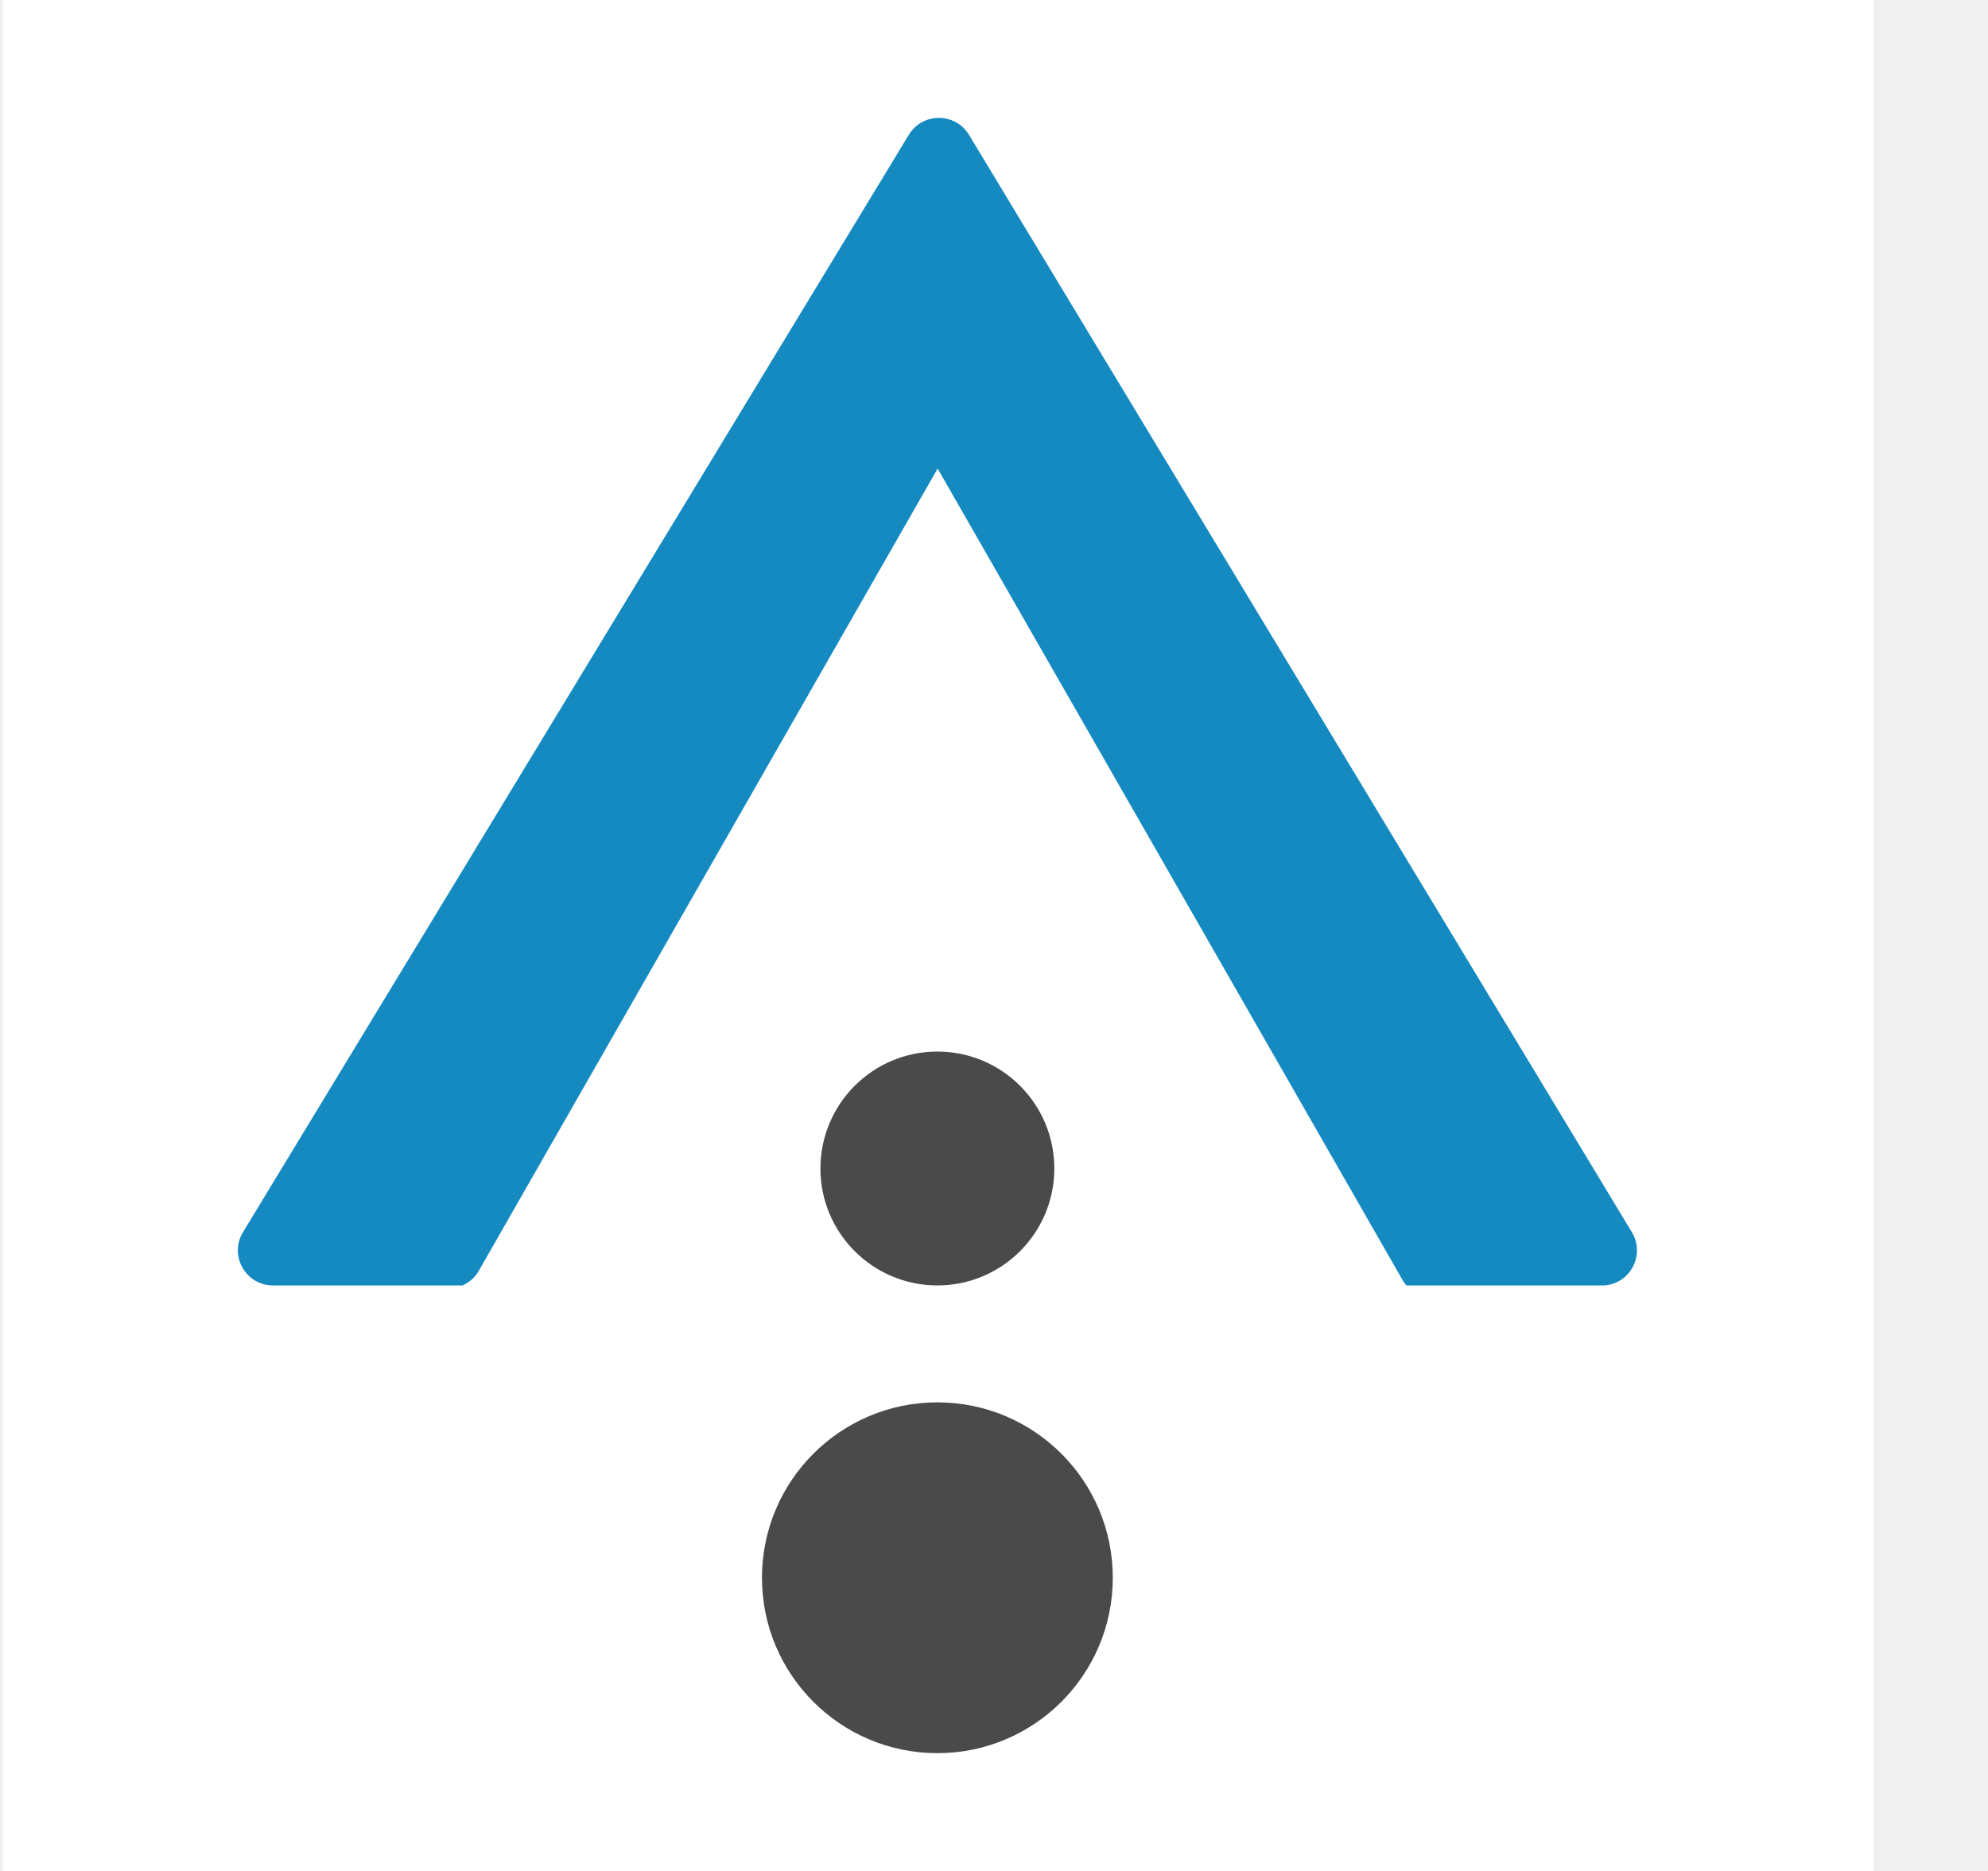
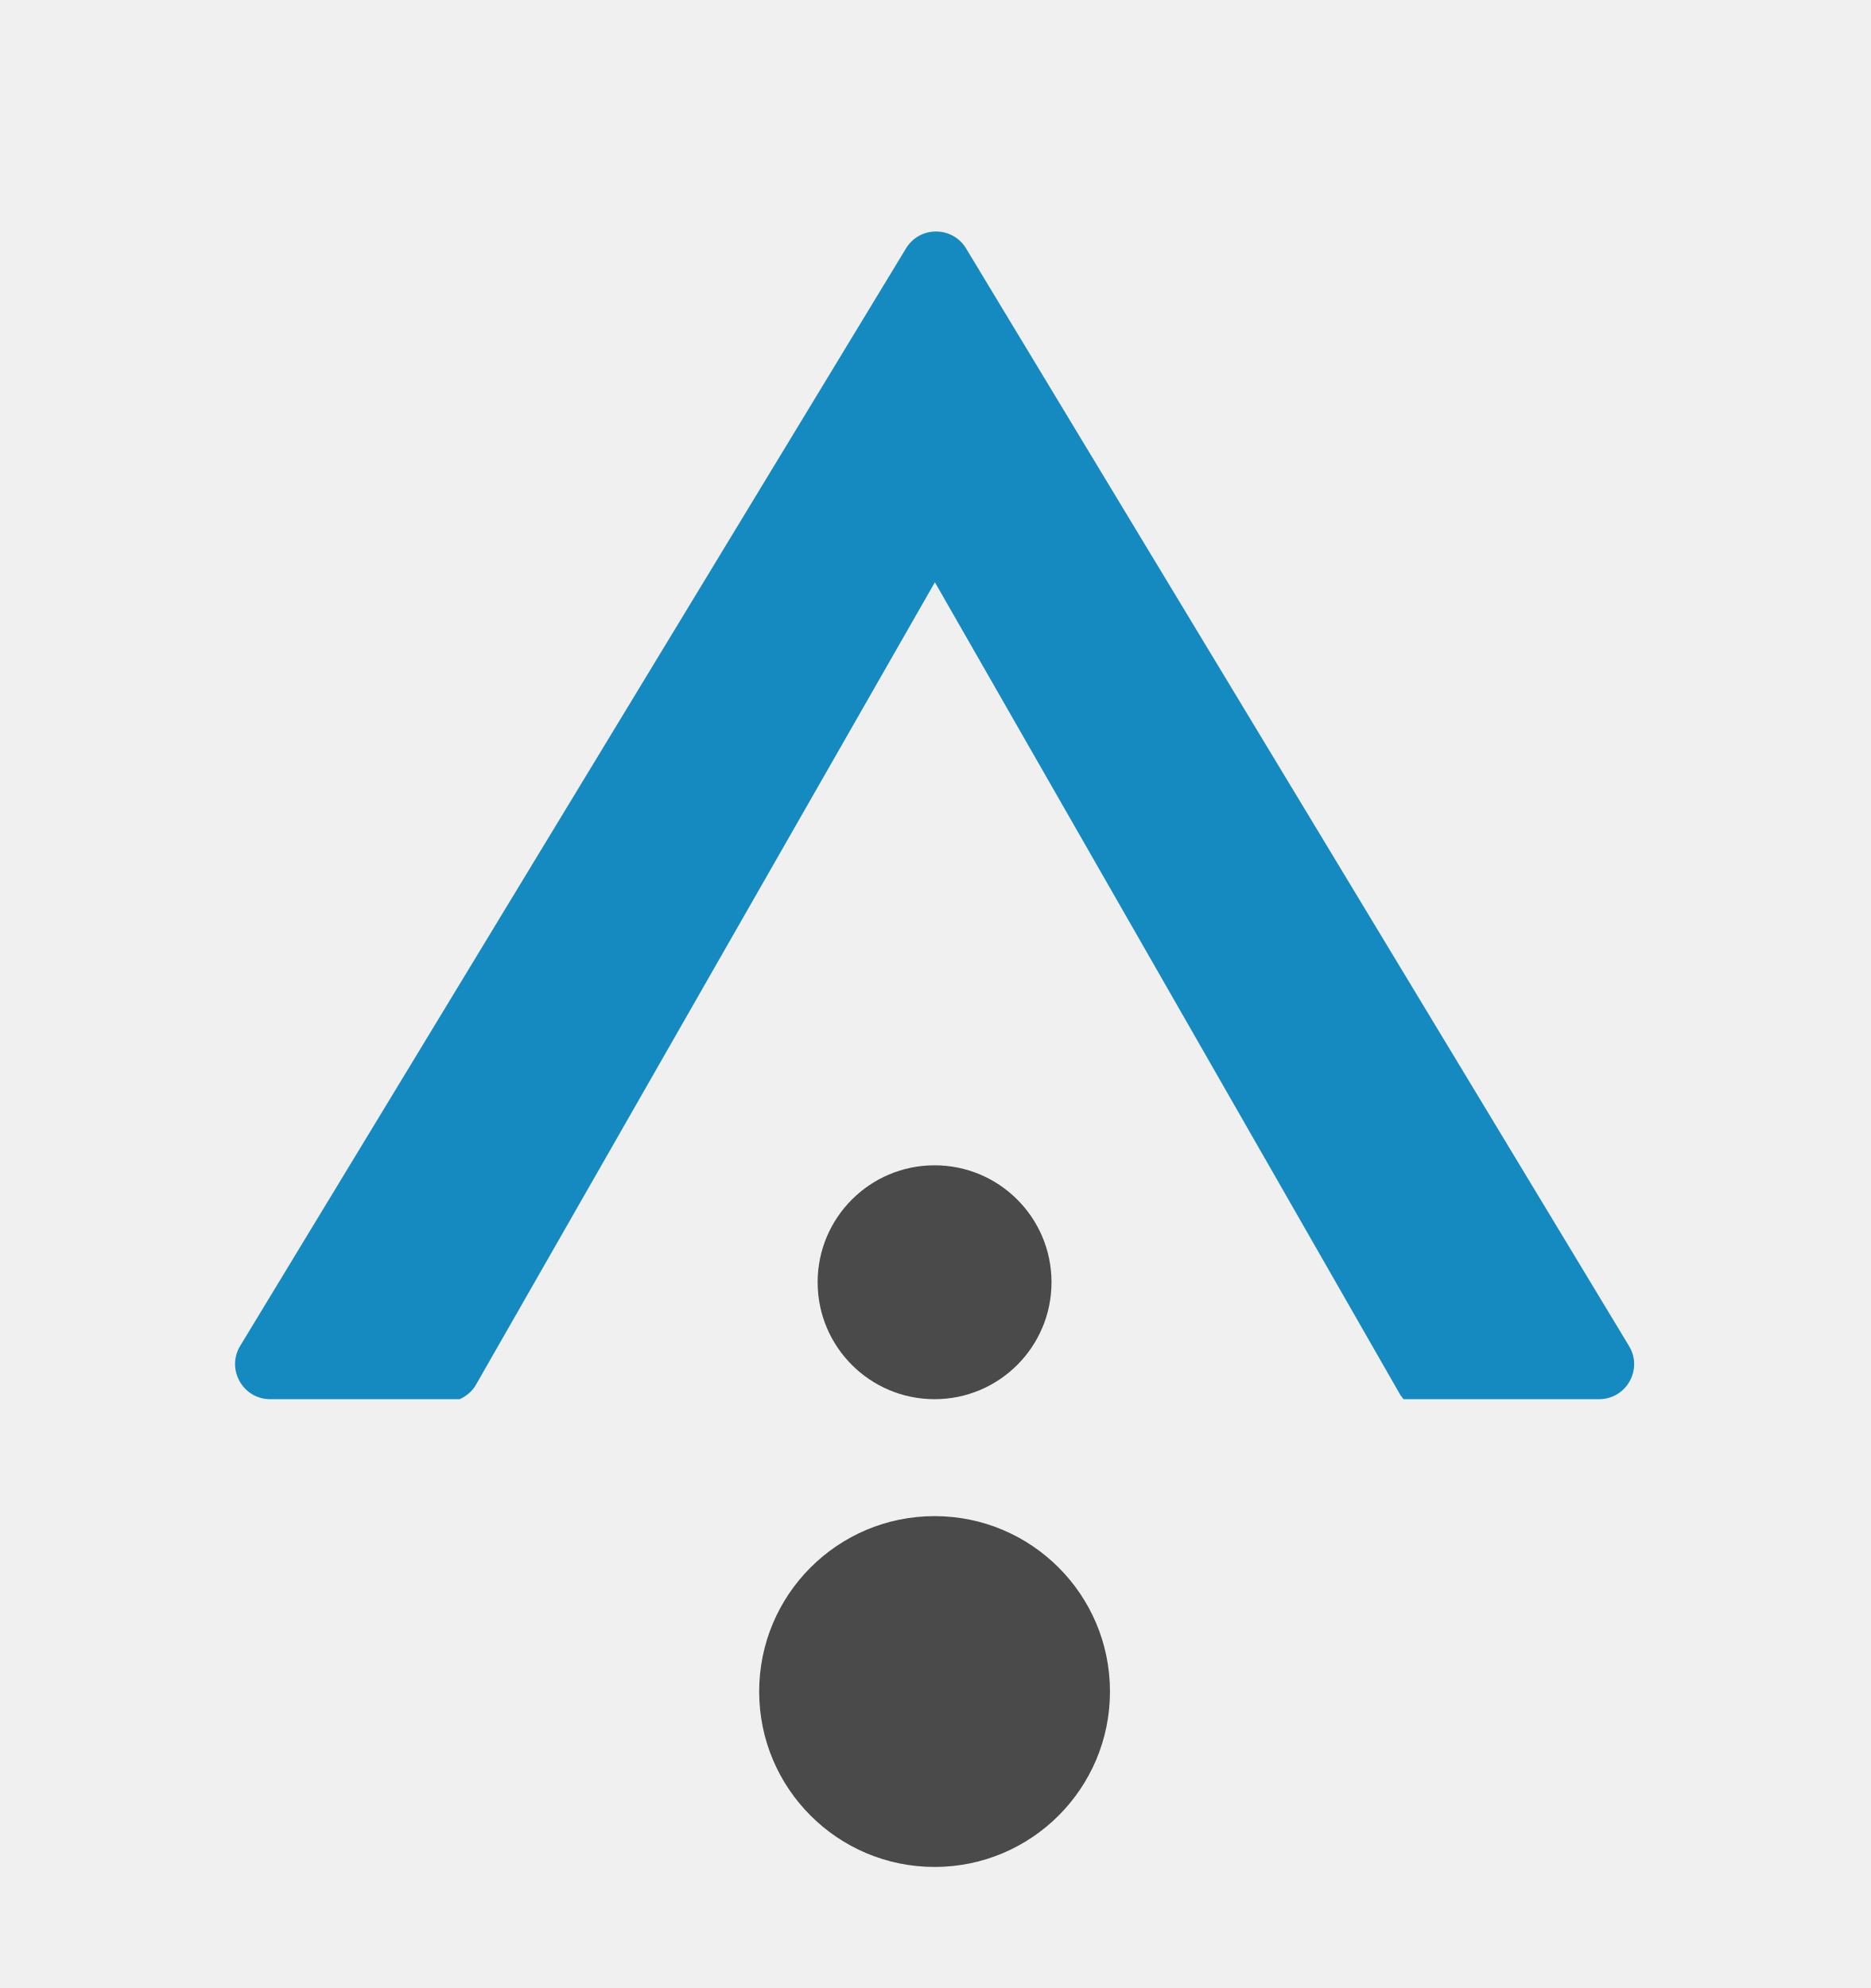
- <svg xmlns="http://www.w3.org/2000/svg" width="17" height="16" viewBox="0 0 17 16" fill="none">
-   <rect width="16" height="16" transform="translate(0.0236816)" fill="white" />
-   <circle cx="8.016" cy="9.993" r="1" transform="rotate(-90 8.01575 9.99292)" fill="#4A4A4A" />
-   <circle cx="8.016" cy="13.493" r="1.5" transform="rotate(-90 8.01575 13.4929)" fill="#4A4A4A" />
-   <path d="M2.335 10.993C2.101 10.993 1.956 10.737 2.078 10.537L7.772 1.152C7.889 0.96 8.169 0.96 8.286 1.153L13.955 10.538C14.075 10.738 13.932 10.993 13.699 10.993H12.027C12.015 10.979 12.004 10.965 11.995 10.949L8.018 4.007L4.093 10.87C4.061 10.926 4.012 10.967 3.955 10.993H2.335Z" fill="#158AC1" />
+ <svg xmlns="http://www.w3.org/2000/svg" width="16" height="17" viewBox="0 0 16 17" fill="none">
+   <circle cx="7.992" cy="10.965" r="1" transform="rotate(-90 7.99207 10.9648)" fill="#4A4A4A" />
+   <circle cx="7.992" cy="14.465" r="1.5" transform="rotate(-90 7.99207 14.4648)" fill="#4A4A4A" />
+   <path d="M2.311 11.965C2.077 11.965 1.933 11.709 2.054 11.509L7.748 2.124C7.865 1.931 8.146 1.932 8.262 2.125L13.931 11.51C14.052 11.71 13.909 11.964 13.675 11.965H12.003C11.992 11.951 11.98 11.937 11.971 11.921L7.995 4.979L4.07 11.842C4.038 11.898 3.988 11.939 3.931 11.965H2.311Z" fill="#158AC1" />
</svg>
